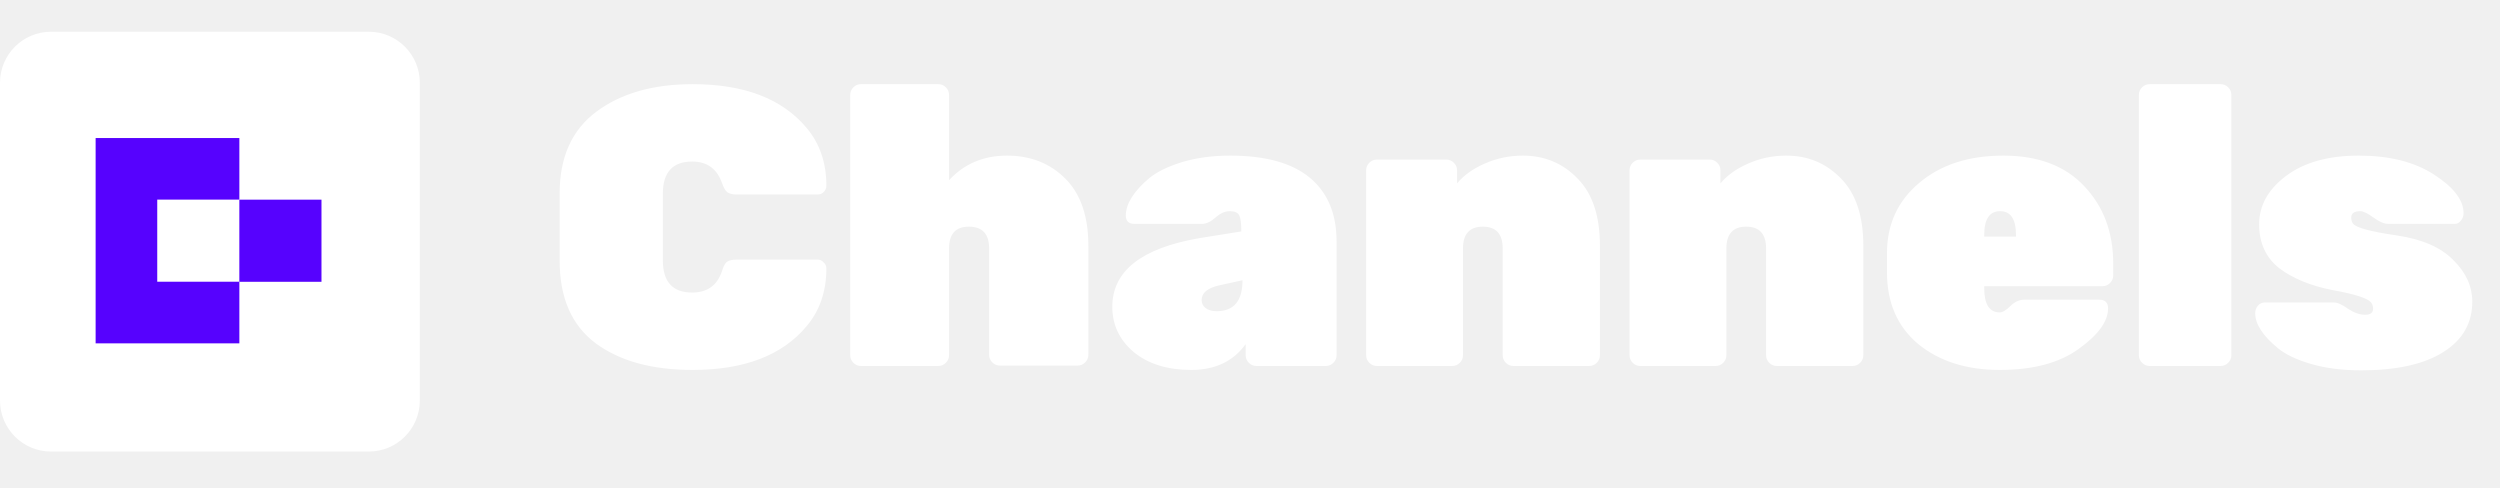
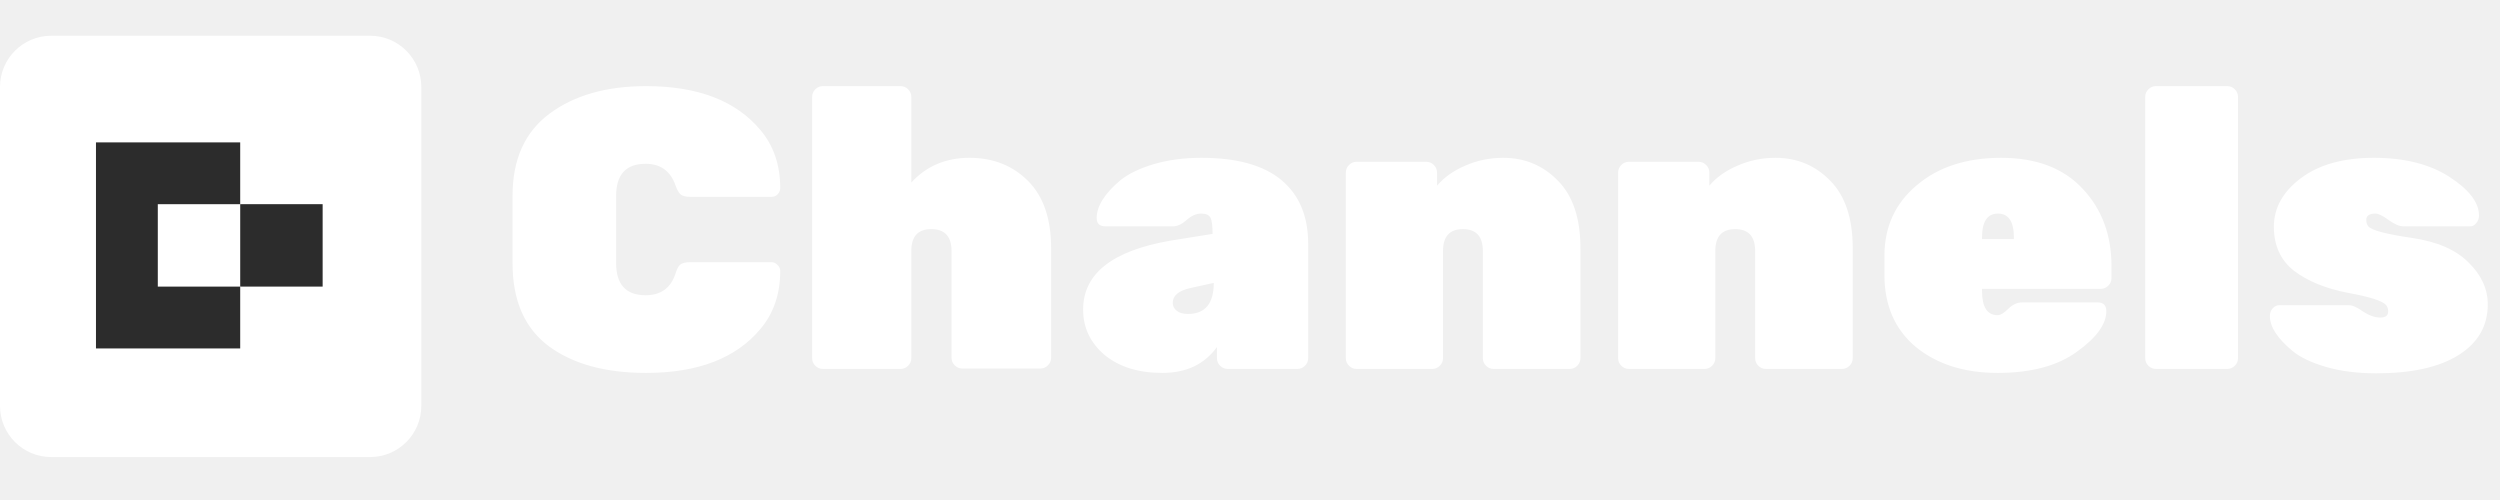
- <svg xmlns="http://www.w3.org/2000/svg" width="164" height="32" viewBox="0 0 164 32" fill="none">
-   <path d="M43.483 12.707V17.082C43.483 18.488 44.125 19.191 45.409 19.191C46.399 19.191 47.05 18.722 47.362 17.785C47.449 17.49 47.553 17.29 47.675 17.186C47.813 17.082 48.031 17.03 48.326 17.03H53.637C53.794 17.03 53.924 17.09 54.028 17.212C54.149 17.316 54.21 17.446 54.21 17.602C54.21 19.113 53.776 20.38 52.908 21.404C51.311 23.314 48.82 24.268 45.435 24.268C42.779 24.268 40.662 23.687 39.082 22.524C37.502 21.343 36.713 19.538 36.713 17.108V12.681C36.713 10.303 37.52 8.515 39.134 7.318C40.749 6.12 42.849 5.521 45.435 5.521C48.82 5.521 51.311 6.476 52.908 8.385C53.776 9.409 54.21 10.677 54.21 12.187C54.21 12.343 54.149 12.482 54.028 12.603C53.924 12.707 53.794 12.759 53.637 12.759H48.326C48.048 12.759 47.84 12.707 47.701 12.603C47.579 12.499 47.466 12.3 47.362 12.004C47.032 11.067 46.381 10.598 45.409 10.598C44.125 10.598 43.483 11.301 43.483 12.707ZM62.258 16.301V23.305C62.258 23.496 62.188 23.661 62.049 23.799C61.91 23.938 61.745 24.008 61.555 24.008H56.477C56.286 24.008 56.121 23.938 55.983 23.799C55.844 23.661 55.774 23.496 55.774 23.305V6.224C55.774 6.033 55.844 5.868 55.983 5.729C56.121 5.59 56.286 5.521 56.477 5.521H61.555C61.745 5.521 61.91 5.59 62.049 5.729C62.188 5.868 62.258 6.033 62.258 6.224V11.822C63.247 10.746 64.514 10.208 66.059 10.208C67.604 10.208 68.88 10.711 69.887 11.718C70.893 12.725 71.397 14.192 71.397 16.118V23.279C71.397 23.47 71.327 23.635 71.189 23.773C71.05 23.912 70.885 23.982 70.694 23.982H65.59C65.4 23.982 65.235 23.912 65.096 23.773C64.957 23.635 64.887 23.47 64.887 23.279V16.301C64.887 15.346 64.445 14.869 63.559 14.869C62.691 14.869 62.258 15.346 62.258 16.301ZM72.967 20.128C72.967 17.785 74.868 16.283 78.669 15.624L81.43 15.181C81.43 14.66 81.386 14.313 81.299 14.139C81.213 13.949 81.004 13.853 80.674 13.853C80.362 13.853 80.049 13.992 79.737 14.27C79.425 14.547 79.129 14.686 78.852 14.686H74.425C74.043 14.686 73.853 14.504 73.853 14.139C73.853 13.758 73.983 13.358 74.243 12.942C74.521 12.508 74.911 12.082 75.415 11.666C75.936 11.249 76.656 10.902 77.576 10.624C78.513 10.347 79.555 10.208 80.7 10.208C83.026 10.208 84.771 10.694 85.934 11.666C87.097 12.638 87.679 14.027 87.679 15.832V23.305C87.679 23.496 87.609 23.661 87.47 23.799C87.331 23.938 87.166 24.008 86.975 24.008H82.419C82.228 24.008 82.063 23.938 81.924 23.799C81.785 23.661 81.716 23.496 81.716 23.305V22.576C80.9 23.704 79.711 24.268 78.149 24.268C76.587 24.268 75.328 23.878 74.373 23.096C73.436 22.298 72.967 21.309 72.967 20.128ZM79.815 20.415C80.944 20.415 81.508 19.738 81.508 18.384L79.971 18.722C79.208 18.896 78.826 19.217 78.826 19.686C78.826 19.894 78.912 20.067 79.086 20.206C79.26 20.345 79.503 20.415 79.815 20.415ZM104.955 16.118V23.305C104.955 23.496 104.886 23.661 104.747 23.799C104.608 23.938 104.443 24.008 104.252 24.008H99.279C99.088 24.008 98.923 23.938 98.784 23.799C98.646 23.661 98.576 23.496 98.576 23.305V16.301C98.576 15.346 98.142 14.869 97.274 14.869C96.406 14.869 95.972 15.346 95.972 16.301V23.305C95.972 23.496 95.903 23.661 95.764 23.799C95.625 23.938 95.46 24.008 95.269 24.008H90.322C90.131 24.008 89.966 23.938 89.828 23.799C89.689 23.661 89.619 23.496 89.619 23.305V11.171C89.619 10.98 89.689 10.815 89.828 10.677C89.966 10.538 90.131 10.468 90.322 10.468H94.879C95.07 10.468 95.235 10.538 95.374 10.677C95.512 10.815 95.582 10.98 95.582 11.171V12.03C96.033 11.492 96.641 11.058 97.404 10.729C98.186 10.381 99.019 10.208 99.904 10.208C101.327 10.208 102.525 10.711 103.497 11.718C104.469 12.707 104.955 14.174 104.955 16.118ZM122.234 16.118V23.305C122.234 23.496 122.164 23.661 122.026 23.799C121.887 23.938 121.722 24.008 121.531 24.008H116.558C116.367 24.008 116.202 23.938 116.063 23.799C115.924 23.661 115.855 23.496 115.855 23.305V16.301C115.855 15.346 115.421 14.869 114.553 14.869C113.685 14.869 113.251 15.346 113.251 16.301V23.305C113.251 23.496 113.181 23.661 113.043 23.799C112.904 23.938 112.739 24.008 112.548 24.008H107.601C107.41 24.008 107.245 23.938 107.106 23.799C106.967 23.661 106.898 23.496 106.898 23.305V11.171C106.898 10.98 106.967 10.815 107.106 10.677C107.245 10.538 107.41 10.468 107.601 10.468H112.157C112.348 10.468 112.513 10.538 112.652 10.677C112.791 10.815 112.86 10.98 112.86 11.171V12.03C113.312 11.492 113.919 11.058 114.683 10.729C115.464 10.381 116.297 10.208 117.183 10.208C118.606 10.208 119.804 10.711 120.776 11.718C121.748 12.707 122.234 14.174 122.234 16.118ZM137.924 18.774H130.165V18.904C130.165 19.963 130.503 20.493 131.18 20.493C131.371 20.493 131.606 20.354 131.883 20.076C132.161 19.798 132.465 19.66 132.795 19.66H137.716C138.098 19.66 138.289 19.851 138.289 20.232C138.289 21.083 137.646 21.968 136.362 22.888C135.095 23.808 133.367 24.268 131.18 24.268C129.01 24.268 127.231 23.704 125.843 22.576C124.471 21.43 123.786 19.859 123.786 17.863V16.613C123.786 14.721 124.489 13.185 125.895 12.004C127.301 10.807 129.141 10.208 131.415 10.208C133.706 10.208 135.477 10.876 136.726 12.213C137.994 13.549 138.627 15.242 138.627 17.29V18.071C138.627 18.262 138.558 18.427 138.419 18.566C138.28 18.705 138.115 18.774 137.924 18.774ZM132.248 15.415C132.248 14.374 131.901 13.853 131.206 13.853C130.512 13.853 130.165 14.374 130.165 15.415V15.52H132.248V15.415ZM145.674 24.008H141.013C140.822 24.008 140.658 23.938 140.519 23.799C140.38 23.661 140.31 23.496 140.31 23.305V6.224C140.31 6.033 140.38 5.868 140.519 5.729C140.658 5.59 140.822 5.521 141.013 5.521H145.674C145.865 5.521 146.03 5.59 146.169 5.729C146.308 5.868 146.377 6.033 146.377 6.224V23.305C146.377 23.496 146.308 23.661 146.169 23.799C146.03 23.938 145.865 24.008 145.674 24.008ZM155.673 20.258C155.673 20.085 155.629 19.946 155.543 19.842C155.317 19.564 154.484 19.295 153.043 19.035C151.602 18.757 150.431 18.279 149.528 17.602C148.643 16.908 148.2 15.945 148.2 14.712C148.2 13.48 148.79 12.421 149.971 11.536C151.151 10.65 152.739 10.208 154.736 10.208C156.749 10.208 158.398 10.624 159.683 11.458C160.967 12.291 161.609 13.133 161.609 13.983C161.609 14.174 161.549 14.339 161.427 14.478C161.323 14.617 161.193 14.686 161.037 14.686H156.662C156.402 14.686 156.081 14.547 155.699 14.27C155.317 13.992 155.031 13.853 154.84 13.853C154.44 13.853 154.241 13.992 154.241 14.27C154.241 14.443 154.284 14.582 154.371 14.686C154.597 14.947 155.543 15.198 157.209 15.441C158.876 15.684 160.117 16.223 160.933 17.056C161.766 17.872 162.182 18.783 162.182 19.79C162.182 21.196 161.549 22.298 160.282 23.096C159.014 23.895 157.218 24.294 154.892 24.294C153.659 24.294 152.566 24.155 151.611 23.878C150.656 23.6 149.927 23.253 149.424 22.836C148.434 22.02 147.94 21.256 147.94 20.545C147.94 20.354 148 20.189 148.122 20.05C148.243 19.911 148.391 19.842 148.565 19.842H153.095C153.338 19.842 153.651 19.981 154.033 20.258C154.432 20.519 154.805 20.649 155.152 20.649C155.499 20.649 155.673 20.519 155.673 20.258Z" fill="white" />
-   <rect y="2.082" width="27.54" height="27.54" rx="3.347" fill="white" />
-   <rect x="15.701" y="13.098" width="5.388" height="5.388" fill="#5602FE" />
-   <path fill-rule="evenodd" clip-rule="evenodd" d="M15.702 9.055H6.273V22.524H15.702V18.481H10.315V13.094H15.702V9.055Z" fill="#5602FE" />
+ <svg xmlns="http://www.w3.org/2000/svg" width="185" height="37" viewBox="0 0 185 37" fill="none">
+   <path d="M45.593 14.508V19.46C45.593 21.052 46.32 21.848 47.775 21.848C48.895 21.848 49.632 21.317 49.985 20.256C50.084 19.922 50.201 19.696 50.339 19.578C50.496 19.46 50.742 19.401 51.076 19.401H57.089C57.266 19.401 57.413 19.47 57.531 19.608C57.669 19.725 57.737 19.873 57.737 20.05C57.737 21.759 57.246 23.194 56.264 24.353C54.456 26.515 51.636 27.596 47.804 27.596C44.797 27.596 42.4 26.937 40.612 25.621C38.824 24.284 37.929 22.241 37.929 19.49V14.479C37.929 11.787 38.843 9.762 40.671 8.407C42.498 7.051 44.876 6.373 47.804 6.373C51.636 6.373 54.456 7.454 56.264 9.615C57.246 10.774 57.737 12.209 57.737 13.919C57.737 14.095 57.669 14.253 57.531 14.39C57.413 14.508 57.266 14.567 57.089 14.567H51.076C50.761 14.567 50.526 14.508 50.368 14.39C50.231 14.272 50.103 14.046 49.985 13.712C49.612 12.651 48.875 12.121 47.775 12.121C46.32 12.121 45.593 12.916 45.593 14.508ZM67.437 18.576V26.505C67.437 26.721 67.359 26.908 67.201 27.065C67.044 27.222 66.858 27.301 66.641 27.301H60.893C60.677 27.301 60.491 27.222 60.333 27.065C60.176 26.908 60.098 26.721 60.098 26.505V7.169C60.098 6.952 60.176 6.766 60.333 6.609C60.491 6.451 60.677 6.373 60.893 6.373H66.641C66.858 6.373 67.044 6.451 67.201 6.609C67.359 6.766 67.437 6.952 67.437 7.169V13.506C68.557 12.288 69.992 11.678 71.741 11.678C73.49 11.678 74.934 12.248 76.074 13.388C77.213 14.528 77.783 16.188 77.783 18.369V26.475C77.783 26.692 77.705 26.878 77.547 27.035C77.39 27.193 77.204 27.271 76.987 27.271H71.21C70.994 27.271 70.807 27.193 70.65 27.035C70.493 26.878 70.414 26.692 70.414 26.475V18.576C70.414 17.495 69.913 16.955 68.911 16.955C67.928 16.955 67.437 17.495 67.437 18.576ZM80.151 22.909C80.151 20.256 82.302 18.556 86.606 17.809L89.73 17.308C89.73 16.719 89.681 16.326 89.583 16.129C89.485 15.913 89.249 15.805 88.876 15.805C88.522 15.805 88.168 15.962 87.814 16.277C87.461 16.591 87.127 16.748 86.812 16.748H81.801C81.369 16.748 81.153 16.542 81.153 16.129C81.153 15.697 81.3 15.245 81.595 14.773C81.909 14.282 82.352 13.801 82.921 13.329C83.511 12.857 84.326 12.464 85.368 12.15C86.429 11.836 87.608 11.678 88.905 11.678C91.538 11.678 93.513 12.229 94.83 13.329C96.146 14.43 96.805 16.002 96.805 18.045V26.505C96.805 26.721 96.726 26.908 96.569 27.065C96.412 27.222 96.225 27.301 96.009 27.301H90.85C90.634 27.301 90.448 27.222 90.29 27.065C90.133 26.908 90.055 26.721 90.055 26.505V25.68C89.131 26.957 87.785 27.596 86.016 27.596C84.248 27.596 82.823 27.153 81.742 26.269C80.681 25.365 80.151 24.245 80.151 22.909ZM87.903 23.233C89.18 23.233 89.819 22.467 89.819 20.934L88.08 21.317C87.215 21.514 86.783 21.877 86.783 22.408C86.783 22.643 86.881 22.84 87.078 22.997C87.274 23.154 87.549 23.233 87.903 23.233ZM116.952 18.369V26.505C116.952 26.721 116.874 26.908 116.717 27.065C116.559 27.222 116.373 27.301 116.157 27.301H110.527C110.311 27.301 110.124 27.222 109.967 27.065C109.809 26.908 109.731 26.721 109.731 26.505V18.576C109.731 17.495 109.24 16.955 108.257 16.955C107.274 16.955 106.783 17.495 106.783 18.576V26.505C106.783 26.721 106.705 26.908 106.547 27.065C106.39 27.222 106.204 27.301 105.987 27.301H100.387C100.171 27.301 99.984 27.222 99.827 27.065C99.67 26.908 99.591 26.721 99.591 26.505V12.769C99.591 12.553 99.67 12.366 99.827 12.209C99.984 12.052 100.171 11.973 100.387 11.973H105.545C105.761 11.973 105.948 12.052 106.105 12.209C106.262 12.366 106.341 12.553 106.341 12.769V13.742C106.852 13.133 107.54 12.641 108.404 12.268C109.289 11.875 110.232 11.678 111.234 11.678C112.845 11.678 114.201 12.248 115.302 13.388C116.402 14.508 116.952 16.169 116.952 18.369ZM137.102 18.369V26.505C137.102 26.721 137.024 26.908 136.866 27.065C136.709 27.222 136.522 27.301 136.306 27.301H130.676C130.46 27.301 130.274 27.222 130.116 27.065C129.959 26.908 129.881 26.721 129.881 26.505V18.576C129.881 17.495 129.389 16.955 128.407 16.955C127.424 16.955 126.933 17.495 126.933 18.576V26.505C126.933 26.721 126.854 26.908 126.697 27.065C126.54 27.222 126.353 27.301 126.137 27.301H120.537C120.32 27.301 120.134 27.222 119.977 27.065C119.819 26.908 119.741 26.721 119.741 26.505V12.769C119.741 12.553 119.819 12.366 119.977 12.209C120.134 12.052 120.32 11.973 120.537 11.973H125.695C125.911 11.973 126.098 12.052 126.255 12.209C126.412 12.366 126.491 12.553 126.491 12.769V13.742C127.002 13.133 127.689 12.641 128.554 12.268C129.438 11.875 130.382 11.678 131.384 11.678C132.995 11.678 134.351 12.248 135.452 13.388C136.552 14.508 137.102 16.169 137.102 18.369ZM155.454 21.376H146.67V21.523C146.67 22.722 147.053 23.322 147.82 23.322C148.036 23.322 148.301 23.164 148.615 22.85C148.93 22.535 149.274 22.378 149.647 22.378H155.218C155.65 22.378 155.867 22.594 155.867 23.027C155.867 23.99 155.139 24.992 153.685 26.033C152.251 27.075 150.296 27.596 147.82 27.596C145.363 27.596 143.349 26.957 141.777 25.68C140.225 24.383 139.448 22.604 139.448 20.344V18.93C139.448 16.788 140.244 15.049 141.836 13.712C143.428 12.356 145.511 11.678 148.085 11.678C150.679 11.678 152.683 12.435 154.098 13.948C155.532 15.461 156.25 17.377 156.25 19.696V20.58C156.25 20.796 156.171 20.983 156.014 21.14C155.857 21.297 155.67 21.376 155.454 21.376ZM149.028 17.574C149.028 16.395 148.635 15.805 147.849 15.805C147.063 15.805 146.67 16.395 146.67 17.574V17.692H149.028V17.574ZM164.817 27.301H159.541C159.325 27.301 159.138 27.222 158.981 27.065C158.823 26.908 158.745 26.721 158.745 26.505V7.169C158.745 6.952 158.823 6.766 158.981 6.609C159.138 6.451 159.325 6.373 159.541 6.373H164.817C165.033 6.373 165.22 6.451 165.377 6.609C165.534 6.766 165.613 6.952 165.613 7.169V26.505C165.613 26.721 165.534 26.908 165.377 27.065C165.22 27.222 165.033 27.301 164.817 27.301ZM176.725 23.056C176.725 22.86 176.676 22.703 176.578 22.585C176.323 22.27 175.379 21.966 173.748 21.671C172.117 21.356 170.791 20.816 169.769 20.05C168.767 19.264 168.266 18.173 168.266 16.778C168.266 15.383 168.934 14.184 170.27 13.182C171.606 12.18 173.405 11.678 175.664 11.678C177.944 11.678 179.811 12.15 181.265 13.093C182.719 14.037 183.446 14.99 183.446 15.953C183.446 16.169 183.377 16.355 183.24 16.512C183.122 16.67 182.974 16.748 182.798 16.748H177.846C177.551 16.748 177.187 16.591 176.755 16.277C176.323 15.962 175.998 15.805 175.782 15.805C175.33 15.805 175.104 15.962 175.104 16.277C175.104 16.473 175.153 16.63 175.252 16.748C175.507 17.043 176.578 17.328 178.465 17.603C180.351 17.878 181.756 18.487 182.68 19.431C183.623 20.354 184.095 21.386 184.095 22.526C184.095 24.117 183.377 25.365 181.943 26.269C180.508 27.173 178.474 27.625 175.841 27.625C174.446 27.625 173.208 27.468 172.127 27.153C171.046 26.839 170.221 26.446 169.651 25.974C168.531 25.051 167.971 24.186 167.971 23.381C167.971 23.164 168.04 22.978 168.177 22.82C168.315 22.663 168.482 22.585 168.679 22.585H173.807C174.082 22.585 174.436 22.742 174.868 23.056C175.32 23.351 175.743 23.498 176.136 23.498C176.529 23.498 176.725 23.351 176.725 23.056Z" fill="white" />
+   <rect y="2.645" width="31.177" height="31.177" rx="3.789" fill="white" />
+   <rect x="17.776" y="15.109" width="6.099" height="6.099" fill="#2C2C2C" />
+   <path fill-rule="evenodd" clip-rule="evenodd" d="M17.775 10.537H7.102V25.785H17.775V21.209H11.677V15.11H17.775V10.537Z" fill="#2C2C2C" />
</svg>
